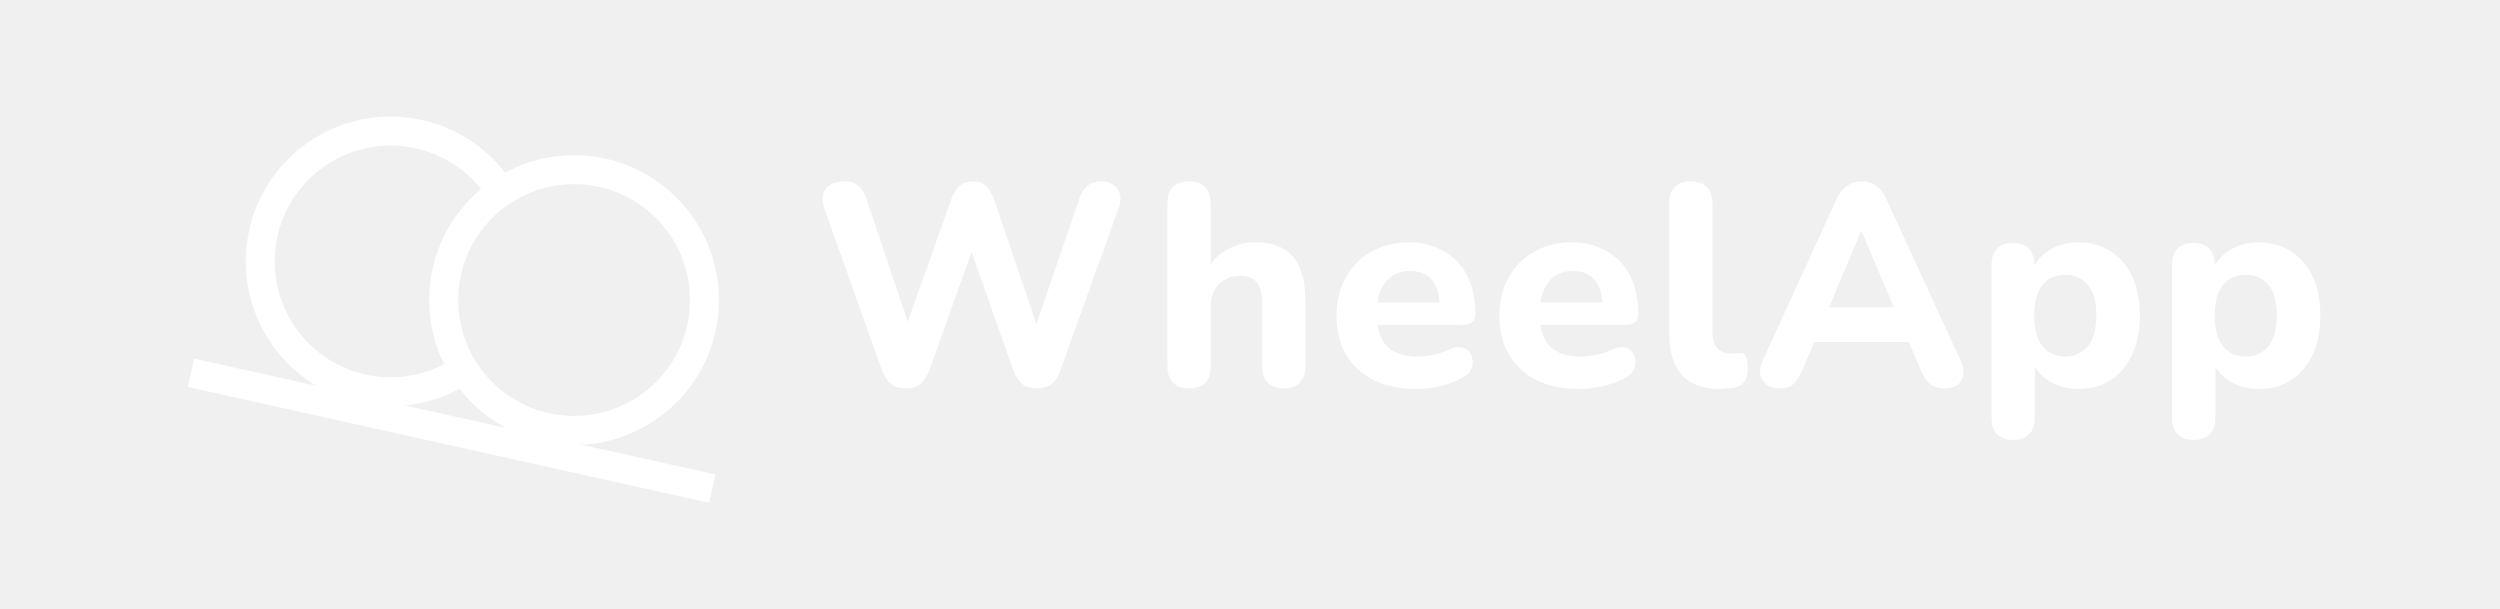
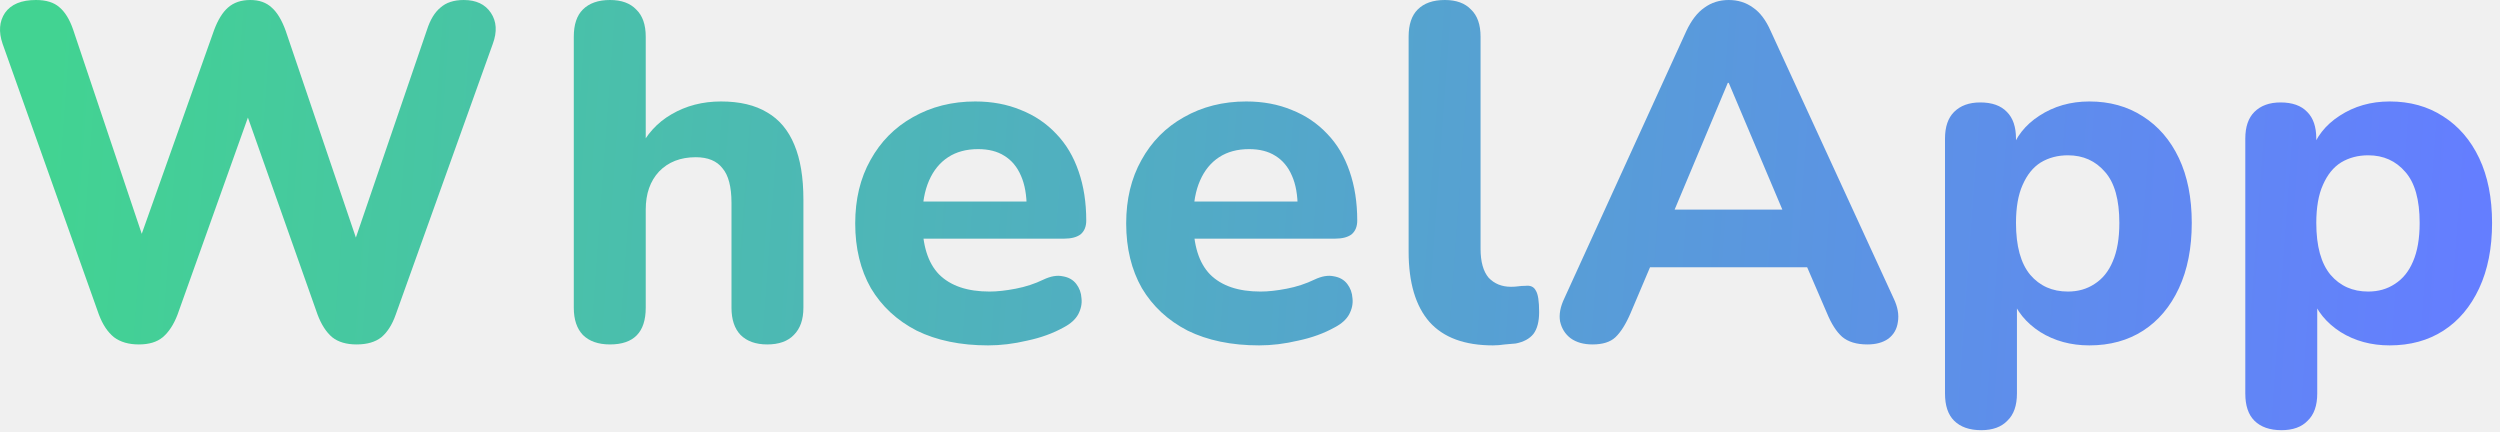
- <svg xmlns="http://www.w3.org/2000/svg" width="193" height="47" viewBox="0 0 193 47" fill="none">
-   <path d="M69.942 29.982C69.471 29.982 69.088 29.871 68.793 29.65C68.498 29.414 68.263 29.061 68.086 28.589L63.62 16.034C63.429 15.474 63.466 14.995 63.731 14.597C64.011 14.199 64.49 14 65.168 14C65.639 14 66 14.111 66.251 14.332C66.516 14.553 66.73 14.899 66.892 15.37L70.539 26.224H69.589L73.435 15.393C73.612 14.921 73.826 14.575 74.076 14.354C74.341 14.118 74.688 14 75.115 14C75.528 14 75.859 14.118 76.11 14.354C76.36 14.575 76.574 14.928 76.751 15.415L80.42 26.224H79.602L83.316 15.37C83.463 14.914 83.669 14.575 83.935 14.354C84.2 14.118 84.561 14 85.018 14C85.593 14 86.013 14.199 86.278 14.597C86.543 14.995 86.573 15.474 86.366 16.034L81.857 28.611C81.695 29.068 81.474 29.414 81.194 29.65C80.914 29.871 80.531 29.982 80.044 29.982C79.573 29.982 79.197 29.871 78.917 29.65C78.637 29.414 78.409 29.061 78.232 28.589L74.739 18.708H75.27L71.733 28.611C71.556 29.068 71.328 29.414 71.048 29.65C70.782 29.871 70.414 29.982 69.942 29.982Z" fill="white" />
-   <path d="M91.804 29.982C91.259 29.982 90.839 29.834 90.544 29.54C90.264 29.245 90.124 28.825 90.124 28.28V15.702C90.124 15.142 90.264 14.722 90.544 14.442C90.839 14.147 91.259 14 91.804 14C92.334 14 92.74 14.147 93.02 14.442C93.314 14.722 93.462 15.142 93.462 15.702V20.963H93.152C93.491 20.241 93.992 19.688 94.655 19.305C95.333 18.907 96.1 18.708 96.954 18.708C97.824 18.708 98.538 18.878 99.098 19.217C99.658 19.541 100.078 20.042 100.358 20.72C100.638 21.383 100.778 22.23 100.778 23.262V28.28C100.778 28.825 100.631 29.245 100.336 29.54C100.056 29.834 99.644 29.982 99.098 29.982C98.568 29.982 98.155 29.834 97.861 29.54C97.581 29.245 97.441 28.825 97.441 28.28V23.417C97.441 22.665 97.3 22.127 97.02 21.803C96.755 21.464 96.343 21.294 95.783 21.294C95.075 21.294 94.508 21.516 94.081 21.958C93.668 22.4 93.462 22.989 93.462 23.726V28.28C93.462 29.414 92.909 29.982 91.804 29.982Z" fill="white" />
-   <path d="M109.349 30.026C108.067 30.026 106.962 29.797 106.033 29.341C105.12 28.869 104.412 28.213 103.911 27.373C103.425 26.519 103.182 25.517 103.182 24.367C103.182 23.247 103.417 22.267 103.889 21.427C104.361 20.573 105.016 19.909 105.856 19.438C106.711 18.951 107.676 18.708 108.752 18.708C109.533 18.708 110.24 18.841 110.874 19.106C111.508 19.357 112.053 19.725 112.51 20.211C112.967 20.683 113.313 21.265 113.549 21.958C113.785 22.636 113.902 23.395 113.902 24.235C113.902 24.515 113.814 24.728 113.637 24.875C113.46 25.008 113.202 25.074 112.864 25.074H105.923V23.35H111.493L111.139 23.66C111.139 23.056 111.051 22.555 110.874 22.157C110.697 21.744 110.439 21.434 110.1 21.228C109.776 21.022 109.371 20.919 108.885 20.919C108.339 20.919 107.875 21.044 107.492 21.294C107.109 21.545 106.814 21.906 106.608 22.378C106.402 22.849 106.298 23.417 106.298 24.08V24.257C106.298 25.377 106.556 26.202 107.072 26.732C107.603 27.263 108.384 27.528 109.415 27.528C109.769 27.528 110.174 27.484 110.631 27.395C111.088 27.307 111.515 27.167 111.913 26.975C112.252 26.813 112.554 26.762 112.819 26.821C113.085 26.865 113.291 26.983 113.438 27.174C113.586 27.366 113.667 27.587 113.681 27.837C113.711 28.088 113.659 28.339 113.527 28.589C113.394 28.825 113.173 29.024 112.864 29.186C112.362 29.466 111.795 29.672 111.161 29.805C110.543 29.952 109.938 30.026 109.349 30.026Z" fill="white" />
-   <path d="M121.923 30.026C120.641 30.026 119.535 29.797 118.607 29.341C117.693 28.869 116.986 28.213 116.485 27.373C115.999 26.519 115.755 25.517 115.755 24.367C115.755 23.247 115.991 22.267 116.463 21.427C116.934 20.573 117.59 19.909 118.43 19.438C119.285 18.951 120.25 18.708 121.326 18.708C122.107 18.708 122.814 18.841 123.448 19.106C124.082 19.357 124.627 19.725 125.084 20.211C125.54 20.683 125.887 21.265 126.123 21.958C126.358 22.636 126.476 23.395 126.476 24.235C126.476 24.515 126.388 24.728 126.211 24.875C126.034 25.008 125.776 25.074 125.437 25.074H118.496V23.35H124.067L123.713 23.66C123.713 23.056 123.625 22.555 123.448 22.157C123.271 21.744 123.013 21.434 122.674 21.228C122.35 21.022 121.945 20.919 121.458 20.919C120.913 20.919 120.449 21.044 120.066 21.294C119.683 21.545 119.388 21.906 119.182 22.378C118.975 22.849 118.872 23.417 118.872 24.08V24.257C118.872 25.377 119.13 26.202 119.646 26.732C120.176 27.263 120.957 27.528 121.989 27.528C122.343 27.528 122.748 27.484 123.205 27.395C123.662 27.307 124.089 27.167 124.487 26.975C124.826 26.813 125.128 26.762 125.393 26.821C125.658 26.865 125.865 26.983 126.012 27.174C126.159 27.366 126.24 27.587 126.255 27.837C126.285 28.088 126.233 28.339 126.1 28.589C125.968 28.825 125.747 29.024 125.437 29.186C124.936 29.466 124.369 29.672 123.735 29.805C123.116 29.952 122.512 30.026 121.923 30.026Z" fill="white" />
-   <path d="M132.772 30.026C131.461 30.026 130.481 29.665 129.832 28.943C129.184 28.206 128.86 27.115 128.86 25.671V15.702C128.86 15.142 129 14.722 129.28 14.442C129.574 14.147 129.994 14 130.54 14C131.07 14 131.475 14.147 131.755 14.442C132.05 14.722 132.198 15.142 132.198 15.702V25.539C132.198 26.143 132.323 26.592 132.573 26.887C132.839 27.167 133.185 27.307 133.612 27.307C133.73 27.307 133.841 27.3 133.944 27.285C134.047 27.27 134.157 27.263 134.275 27.263C134.511 27.233 134.673 27.307 134.762 27.484C134.865 27.646 134.916 27.977 134.916 28.479C134.916 28.921 134.828 29.26 134.651 29.495C134.474 29.716 134.202 29.864 133.833 29.938C133.686 29.952 133.516 29.967 133.325 29.982C133.133 30.011 132.949 30.026 132.772 30.026Z" fill="white" />
-   <path d="M137.392 29.982C136.98 29.982 136.641 29.886 136.375 29.694C136.125 29.503 135.963 29.245 135.889 28.921C135.83 28.596 135.897 28.235 136.088 27.837L141.747 15.437C141.983 14.936 142.263 14.575 142.587 14.354C142.911 14.118 143.287 14 143.714 14C144.142 14 144.517 14.118 144.842 14.354C145.166 14.575 145.438 14.936 145.659 15.437L151.362 27.837C151.554 28.235 151.62 28.604 151.561 28.943C151.517 29.267 151.37 29.525 151.119 29.716C150.869 29.893 150.545 29.982 150.147 29.982C149.646 29.982 149.255 29.864 148.975 29.628C148.71 29.392 148.474 29.024 148.268 28.523L146.942 25.45L148.312 26.401H139.094L140.465 25.45L139.161 28.523C138.94 29.039 138.704 29.414 138.453 29.65C138.218 29.871 137.864 29.982 137.392 29.982ZM143.67 17.846L140.841 24.588L140.244 23.726H147.163L146.566 24.588L143.714 17.846H143.67Z" fill="white" />
-   <path d="M155.428 33.961C154.883 33.961 154.463 33.813 154.168 33.518C153.888 33.238 153.748 32.819 153.748 32.258V20.433C153.748 19.887 153.888 19.475 154.168 19.195C154.463 18.9 154.868 18.753 155.384 18.753C155.929 18.753 156.342 18.9 156.622 19.195C156.902 19.475 157.042 19.887 157.042 20.433V21.936L156.799 21.073C157.02 20.366 157.462 19.799 158.125 19.371C158.803 18.929 159.576 18.708 160.446 18.708C161.389 18.708 162.214 18.937 162.922 19.393C163.644 19.85 164.204 20.499 164.602 21.339C164.999 22.179 165.198 23.181 165.198 24.345C165.198 25.509 164.999 26.519 164.602 27.373C164.204 28.228 163.651 28.884 162.944 29.341C162.236 29.797 161.404 30.026 160.446 30.026C159.591 30.026 158.832 29.82 158.169 29.407C157.506 28.98 157.057 28.427 156.821 27.749H157.086V32.258C157.086 32.819 156.939 33.238 156.644 33.518C156.364 33.813 155.959 33.961 155.428 33.961ZM159.451 27.528C159.923 27.528 160.335 27.41 160.689 27.174C161.057 26.939 161.337 26.592 161.529 26.136C161.735 25.664 161.839 25.067 161.839 24.345C161.839 23.269 161.617 22.481 161.175 21.98C160.733 21.464 160.159 21.206 159.451 21.206C158.98 21.206 158.56 21.317 158.191 21.538C157.838 21.759 157.558 22.105 157.351 22.577C157.145 23.033 157.042 23.623 157.042 24.345C157.042 25.421 157.263 26.224 157.705 26.754C158.147 27.27 158.729 27.528 159.451 27.528Z" fill="white" />
-   <path d="M169.362 33.961C168.817 33.961 168.397 33.813 168.102 33.518C167.822 33.238 167.682 32.819 167.682 32.258V20.433C167.682 19.887 167.822 19.475 168.102 19.195C168.397 18.9 168.802 18.753 169.318 18.753C169.863 18.753 170.276 18.9 170.556 19.195C170.836 19.475 170.976 19.887 170.976 20.433V21.936L170.732 21.073C170.953 20.366 171.396 19.799 172.059 19.371C172.737 18.929 173.51 18.708 174.38 18.708C175.323 18.708 176.148 18.937 176.855 19.393C177.577 19.85 178.137 20.499 178.535 21.339C178.933 22.179 179.132 23.181 179.132 24.345C179.132 25.509 178.933 26.519 178.535 27.373C178.137 28.228 177.585 28.884 176.877 29.341C176.17 29.797 175.338 30.026 174.38 30.026C173.525 30.026 172.766 29.82 172.103 29.407C171.44 28.98 170.99 28.427 170.754 27.749H171.02V32.258C171.02 32.819 170.872 33.238 170.578 33.518C170.298 33.813 169.892 33.961 169.362 33.961ZM173.385 27.528C173.856 27.528 174.269 27.41 174.623 27.174C174.991 26.939 175.271 26.592 175.463 26.136C175.669 25.664 175.772 25.067 175.772 24.345C175.772 23.269 175.551 22.481 175.109 21.98C174.667 21.464 174.092 21.206 173.385 21.206C172.913 21.206 172.493 21.317 172.125 21.538C171.771 21.759 171.491 22.105 171.285 22.577C171.079 23.033 170.976 23.623 170.976 24.345C170.976 25.421 171.197 26.224 171.639 26.754C172.081 27.27 172.663 27.528 173.385 27.528Z" fill="white" />
-   <line x1="14.743" y1="28.781" x2="54.997" y2="37.727" stroke="white" stroke-width="2.236" />
-   <path d="M36.278 28.168C34.655 29.413 32.691 30.133 30.647 30.233C28.604 30.334 26.579 29.809 24.841 28.729C23.104 27.648 21.737 26.065 20.923 24.188C20.108 22.311 19.885 20.231 20.283 18.224C20.681 16.218 21.681 14.38 23.15 12.956C24.619 11.532 26.487 10.59 28.505 10.254C30.523 9.919 32.596 10.207 34.446 11.079C36.296 11.951 37.837 13.367 38.862 15.137" stroke="white" stroke-width="2.236" />
-   <circle cx="44.318" cy="23.164" r="10.064" stroke="white" stroke-width="2.236" />
+ <svg xmlns="http://www.w3.org/2000/svg" width="116" height="20" viewBox="0 0 116 20" fill="none">
+   <path d="M6.442 15.982C5.971 15.982 5.588 15.871 5.293 15.65C4.998 15.414 4.762 15.061 4.586 14.589L0.121 2.034C-0.071 1.474 -0.034 0.995 0.231 0.597C0.511 0.199 0.99 0 1.668 0C2.139 0 2.5 0.111 2.751 0.332C3.016 0.553 3.23 0.899 3.392 1.37L7.039 12.224H6.089L9.935 1.393C10.112 0.921 10.325 0.575 10.576 0.354C10.841 0.118 11.188 0 11.615 0C12.028 0 12.359 0.118 12.61 0.354C12.86 0.575 13.074 0.928 13.251 1.415L16.92 12.224H16.102L19.816 1.37C19.963 0.914 20.169 0.575 20.435 0.354C20.7 0.118 21.061 0 21.518 0C22.093 0 22.513 0.199 22.778 0.597C23.043 0.995 23.073 1.474 22.866 2.034L18.357 14.611C18.195 15.068 17.974 15.414 17.694 15.65C17.414 15.871 17.031 15.982 16.544 15.982C16.073 15.982 15.697 15.871 15.417 15.65C15.137 15.414 14.909 15.061 14.732 14.589L11.239 4.708H11.77L8.233 14.611C8.056 15.068 7.828 15.414 7.548 15.65C7.282 15.871 6.914 15.982 6.442 15.982Z" fill="url(#paint0_linear_26_3)" />
+   <path d="M28.304 15.982C27.759 15.982 27.339 15.834 27.044 15.54C26.764 15.245 26.624 14.825 26.624 14.28V1.702C26.624 1.142 26.764 0.722 27.044 0.442C27.339 0.147 27.759 0 28.304 0C28.834 0 29.24 0.147 29.52 0.442C29.814 0.722 29.962 1.142 29.962 1.702V6.963H29.652C29.991 6.241 30.492 5.688 31.155 5.305C31.833 4.907 32.599 4.708 33.454 4.708C34.324 4.708 35.038 4.878 35.598 5.217C36.158 5.541 36.578 6.042 36.858 6.72C37.138 7.383 37.278 8.23 37.278 9.262V14.28C37.278 14.825 37.131 15.245 36.836 15.54C36.556 15.834 36.144 15.982 35.598 15.982C35.068 15.982 34.655 15.834 34.361 15.54C34.081 15.245 33.941 14.825 33.941 14.28V9.417C33.941 8.665 33.8 8.127 33.52 7.803C33.255 7.464 32.843 7.295 32.283 7.295C31.575 7.295 31.008 7.516 30.581 7.958C30.168 8.4 29.962 8.989 29.962 9.726V14.28C29.962 15.414 29.409 15.982 28.304 15.982Z" fill="url(#paint1_linear_26_3)" />
+   <path d="M45.849 16.026C44.567 16.026 43.462 15.797 42.533 15.341C41.62 14.869 40.912 14.213 40.411 13.373C39.925 12.519 39.682 11.517 39.682 10.367C39.682 9.247 39.917 8.267 40.389 7.427C40.861 6.572 41.516 5.909 42.356 5.438C43.211 4.951 44.176 4.708 45.252 4.708C46.033 4.708 46.74 4.841 47.374 5.106C48.008 5.357 48.553 5.725 49.01 6.211C49.467 6.683 49.813 7.265 50.049 7.958C50.285 8.636 50.402 9.394 50.402 10.235C50.402 10.514 50.314 10.728 50.137 10.876C49.96 11.008 49.703 11.074 49.364 11.074H42.423V9.35H47.993L47.639 9.66C47.639 9.056 47.551 8.555 47.374 8.157C47.197 7.744 46.939 7.435 46.6 7.228C46.276 7.022 45.871 6.919 45.385 6.919C44.839 6.919 44.375 7.044 43.992 7.295C43.609 7.545 43.314 7.906 43.108 8.378C42.902 8.849 42.798 9.417 42.798 10.08V10.257C42.798 11.377 43.056 12.202 43.572 12.732C44.103 13.263 44.884 13.528 45.915 13.528C46.269 13.528 46.674 13.484 47.131 13.395C47.588 13.307 48.015 13.167 48.413 12.975C48.752 12.813 49.054 12.762 49.319 12.821C49.585 12.865 49.791 12.983 49.938 13.174C50.086 13.366 50.167 13.587 50.181 13.838C50.211 14.088 50.159 14.339 50.027 14.589C49.894 14.825 49.673 15.024 49.364 15.186C48.862 15.466 48.295 15.672 47.661 15.805C47.042 15.952 46.438 16.026 45.849 16.026Z" fill="url(#paint2_linear_26_3)" />
+   <path d="M58.423 16.026C57.141 16.026 56.035 15.797 55.107 15.341C54.193 14.869 53.486 14.213 52.985 13.373C52.499 12.519 52.255 11.517 52.255 10.367C52.255 9.247 52.491 8.267 52.963 7.427C53.434 6.572 54.09 5.909 54.93 5.438C55.785 4.951 56.75 4.708 57.826 4.708C58.607 4.708 59.314 4.841 59.948 5.106C60.581 5.357 61.127 5.725 61.584 6.211C62.04 6.683 62.387 7.265 62.623 7.958C62.858 8.636 62.976 9.394 62.976 10.235C62.976 10.514 62.888 10.728 62.711 10.876C62.534 11.008 62.276 11.074 61.937 11.074H54.996V9.35H60.567L60.213 9.66C60.213 9.056 60.125 8.555 59.948 8.157C59.771 7.744 59.513 7.435 59.174 7.228C58.85 7.022 58.445 6.919 57.958 6.919C57.413 6.919 56.949 7.044 56.566 7.295C56.183 7.545 55.888 7.906 55.682 8.378C55.475 8.849 55.372 9.417 55.372 10.08V10.257C55.372 11.377 55.63 12.202 56.146 12.732C56.676 13.263 57.457 13.528 58.489 13.528C58.843 13.528 59.248 13.484 59.705 13.395C60.161 13.307 60.589 13.167 60.987 12.975C61.326 12.813 61.628 12.762 61.893 12.821C62.158 12.865 62.365 12.983 62.512 13.174C62.659 13.366 62.74 13.587 62.755 13.838C62.785 14.088 62.733 14.339 62.6 14.589C62.468 14.825 62.247 15.024 61.937 15.186C61.436 15.466 60.869 15.672 60.235 15.805C59.616 15.952 59.012 16.026 58.423 16.026Z" fill="url(#paint3_linear_26_3)" />
+   <path d="M69.272 16.026C67.961 16.026 66.981 15.665 66.332 14.943C65.684 14.206 65.36 13.115 65.36 11.671V1.702C65.36 1.142 65.5 0.722 65.78 0.442C66.074 0.147 66.494 0 67.04 0C67.57 0 67.975 0.147 68.255 0.442C68.55 0.722 68.698 1.142 68.698 1.702V11.539C68.698 12.143 68.823 12.592 69.073 12.887C69.339 13.167 69.685 13.307 70.112 13.307C70.23 13.307 70.341 13.3 70.444 13.285C70.547 13.27 70.657 13.263 70.775 13.263C71.011 13.233 71.173 13.307 71.262 13.484C71.365 13.646 71.416 13.977 71.416 14.479C71.416 14.921 71.328 15.26 71.151 15.495C70.974 15.716 70.702 15.864 70.333 15.938C70.186 15.952 70.016 15.967 69.825 15.982C69.633 16.011 69.449 16.026 69.272 16.026Z" fill="url(#paint4_linear_26_3)" />
+   <path d="M73.892 15.982C73.48 15.982 73.141 15.886 72.876 15.694C72.625 15.503 72.463 15.245 72.389 14.921C72.33 14.597 72.397 14.235 72.588 13.838L78.247 1.437C78.483 0.936 78.763 0.575 79.087 0.354C79.411 0.118 79.787 0 80.214 0C80.642 0 81.017 0.118 81.342 0.354C81.666 0.575 81.938 0.936 82.159 1.437L87.862 13.838C88.054 14.235 88.12 14.604 88.061 14.943C88.017 15.267 87.87 15.525 87.619 15.716C87.369 15.893 87.045 15.982 86.647 15.982C86.146 15.982 85.755 15.864 85.475 15.628C85.21 15.392 84.974 15.024 84.768 14.523L83.442 11.45L84.812 12.401H75.594L76.965 11.45L75.661 14.523C75.44 15.039 75.204 15.414 74.953 15.65C74.718 15.871 74.364 15.982 73.892 15.982ZM80.17 3.846L77.341 10.588L76.744 9.726H83.663L83.066 10.588L80.214 3.846H80.17Z" fill="url(#paint5_linear_26_3)" />
+   <path d="M91.928 19.96C91.383 19.96 90.963 19.813 90.668 19.518C90.388 19.238 90.248 18.819 90.248 18.259V6.432C90.248 5.887 90.388 5.475 90.668 5.195C90.963 4.9 91.368 4.753 91.884 4.753C92.429 4.753 92.842 4.9 93.122 5.195C93.402 5.475 93.542 5.887 93.542 6.432V7.936L93.299 7.074C93.52 6.366 93.962 5.799 94.625 5.371C95.303 4.929 96.076 4.708 96.946 4.708C97.889 4.708 98.714 4.937 99.422 5.394C100.144 5.85 100.704 6.499 101.102 7.339C101.499 8.179 101.698 9.181 101.698 10.345C101.698 11.509 101.499 12.519 101.102 13.373C100.704 14.228 100.151 14.884 99.444 15.341C98.736 15.797 97.904 16.026 96.946 16.026C96.091 16.026 95.332 15.82 94.669 15.407C94.006 14.98 93.556 14.427 93.321 13.749H93.586V18.259C93.586 18.819 93.439 19.238 93.144 19.518C92.864 19.813 92.459 19.96 91.928 19.96ZM95.951 13.528C96.423 13.528 96.835 13.41 97.189 13.174C97.558 12.939 97.838 12.592 98.029 12.136C98.235 11.664 98.338 11.067 98.338 10.345C98.338 9.269 98.118 8.481 97.675 7.98C97.233 7.464 96.659 7.206 95.951 7.206C95.48 7.206 95.06 7.317 94.691 7.538C94.338 7.759 94.058 8.105 93.851 8.577C93.645 9.033 93.542 9.623 93.542 10.345C93.542 11.421 93.763 12.224 94.205 12.754C94.647 13.27 95.229 13.528 95.951 13.528Z" fill="url(#paint6_linear_26_3)" />
+   <path d="M105.862 19.96C105.317 19.96 104.897 19.813 104.602 19.518C104.322 19.238 104.182 18.819 104.182 18.259V6.432C104.182 5.887 104.322 5.475 104.602 5.195C104.897 4.9 105.302 4.753 105.818 4.753C106.363 4.753 106.776 4.9 107.056 5.195C107.336 5.475 107.476 5.887 107.476 6.432V7.936L107.232 7.074C107.453 6.366 107.896 5.799 108.559 5.371C109.237 4.929 110.01 4.708 110.88 4.708C111.823 4.708 112.648 4.937 113.355 5.394C114.077 5.85 114.637 6.499 115.035 7.339C115.433 8.179 115.632 9.181 115.632 10.345C115.632 11.509 115.433 12.519 115.035 13.373C114.637 14.228 114.085 14.884 113.377 15.341C112.67 15.797 111.838 16.026 110.88 16.026C110.025 16.026 109.266 15.82 108.603 15.407C107.94 14.98 107.49 14.427 107.254 13.749H107.52V18.259C107.52 18.819 107.372 19.238 107.078 19.518C106.798 19.813 106.392 19.96 105.862 19.96ZM109.885 13.528C110.357 13.528 110.769 13.41 111.123 13.174C111.491 12.939 111.771 12.592 111.963 12.136C112.169 11.664 112.272 11.067 112.272 10.345C112.272 9.269 112.051 8.481 111.609 7.98C111.167 7.464 110.592 7.206 109.885 7.206C109.413 7.206 108.993 7.317 108.625 7.538C108.271 7.759 107.991 8.105 107.785 8.577C107.579 9.033 107.476 9.623 107.476 10.345C107.476 11.421 107.697 12.224 108.139 12.754C108.581 13.27 109.163 13.528 109.885 13.528Z" fill="url(#paint7_linear_26_3)" />
+   <defs>
+     <linearGradient id="paint0_linear_26_3" x1="2.703" y1="-2.2682e-05" x2="114.843" y2="8.194" gradientUnits="userSpaceOnUse">
+       <stop stop-color="#42D392" />
+       <stop offset="1" stop-color="#647EFF" />
+     </linearGradient>
+     <linearGradient id="paint1_linear_26_3" x1="2.703" y1="-2.2682e-05" x2="114.843" y2="8.194" gradientUnits="userSpaceOnUse">
+       <stop stop-color="#42D392" />
+       <stop offset="1" stop-color="#647EFF" />
+     </linearGradient>
+     <linearGradient id="paint2_linear_26_3" x1="2.703" y1="-2.2682e-05" x2="114.843" y2="8.194" gradientUnits="userSpaceOnUse">
+       <stop stop-color="#42D392" />
+       <stop offset="1" stop-color="#647EFF" />
+     </linearGradient>
+     <linearGradient id="paint3_linear_26_3" x1="2.703" y1="-2.2682e-05" x2="114.843" y2="8.194" gradientUnits="userSpaceOnUse">
+       <stop stop-color="#42D392" />
+       <stop offset="1" stop-color="#647EFF" />
+     </linearGradient>
+     <linearGradient id="paint4_linear_26_3" x1="2.703" y1="-2.2682e-05" x2="114.843" y2="8.194" gradientUnits="userSpaceOnUse">
+       <stop stop-color="#42D392" />
+       <stop offset="1" stop-color="#647EFF" />
+     </linearGradient>
+     <linearGradient id="paint5_linear_26_3" x1="2.703" y1="-2.2682e-05" x2="114.843" y2="8.194" gradientUnits="userSpaceOnUse">
+       <stop stop-color="#42D392" />
+       <stop offset="1" stop-color="#647EFF" />
+     </linearGradient>
+     <linearGradient id="paint6_linear_26_3" x1="2.703" y1="-2.2682e-05" x2="114.843" y2="8.194" gradientUnits="userSpaceOnUse">
+       <stop stop-color="#42D392" />
+       <stop offset="1" stop-color="#647EFF" />
+     </linearGradient>
+     <linearGradient id="paint7_linear_26_3" x1="2.703" y1="-2.2682e-05" x2="114.843" y2="8.194" gradientUnits="userSpaceOnUse">
+       <stop stop-color="#42D392" />
+       <stop offset="1" stop-color="#647EFF" />
+     </linearGradient>
+   </defs>
</svg>
